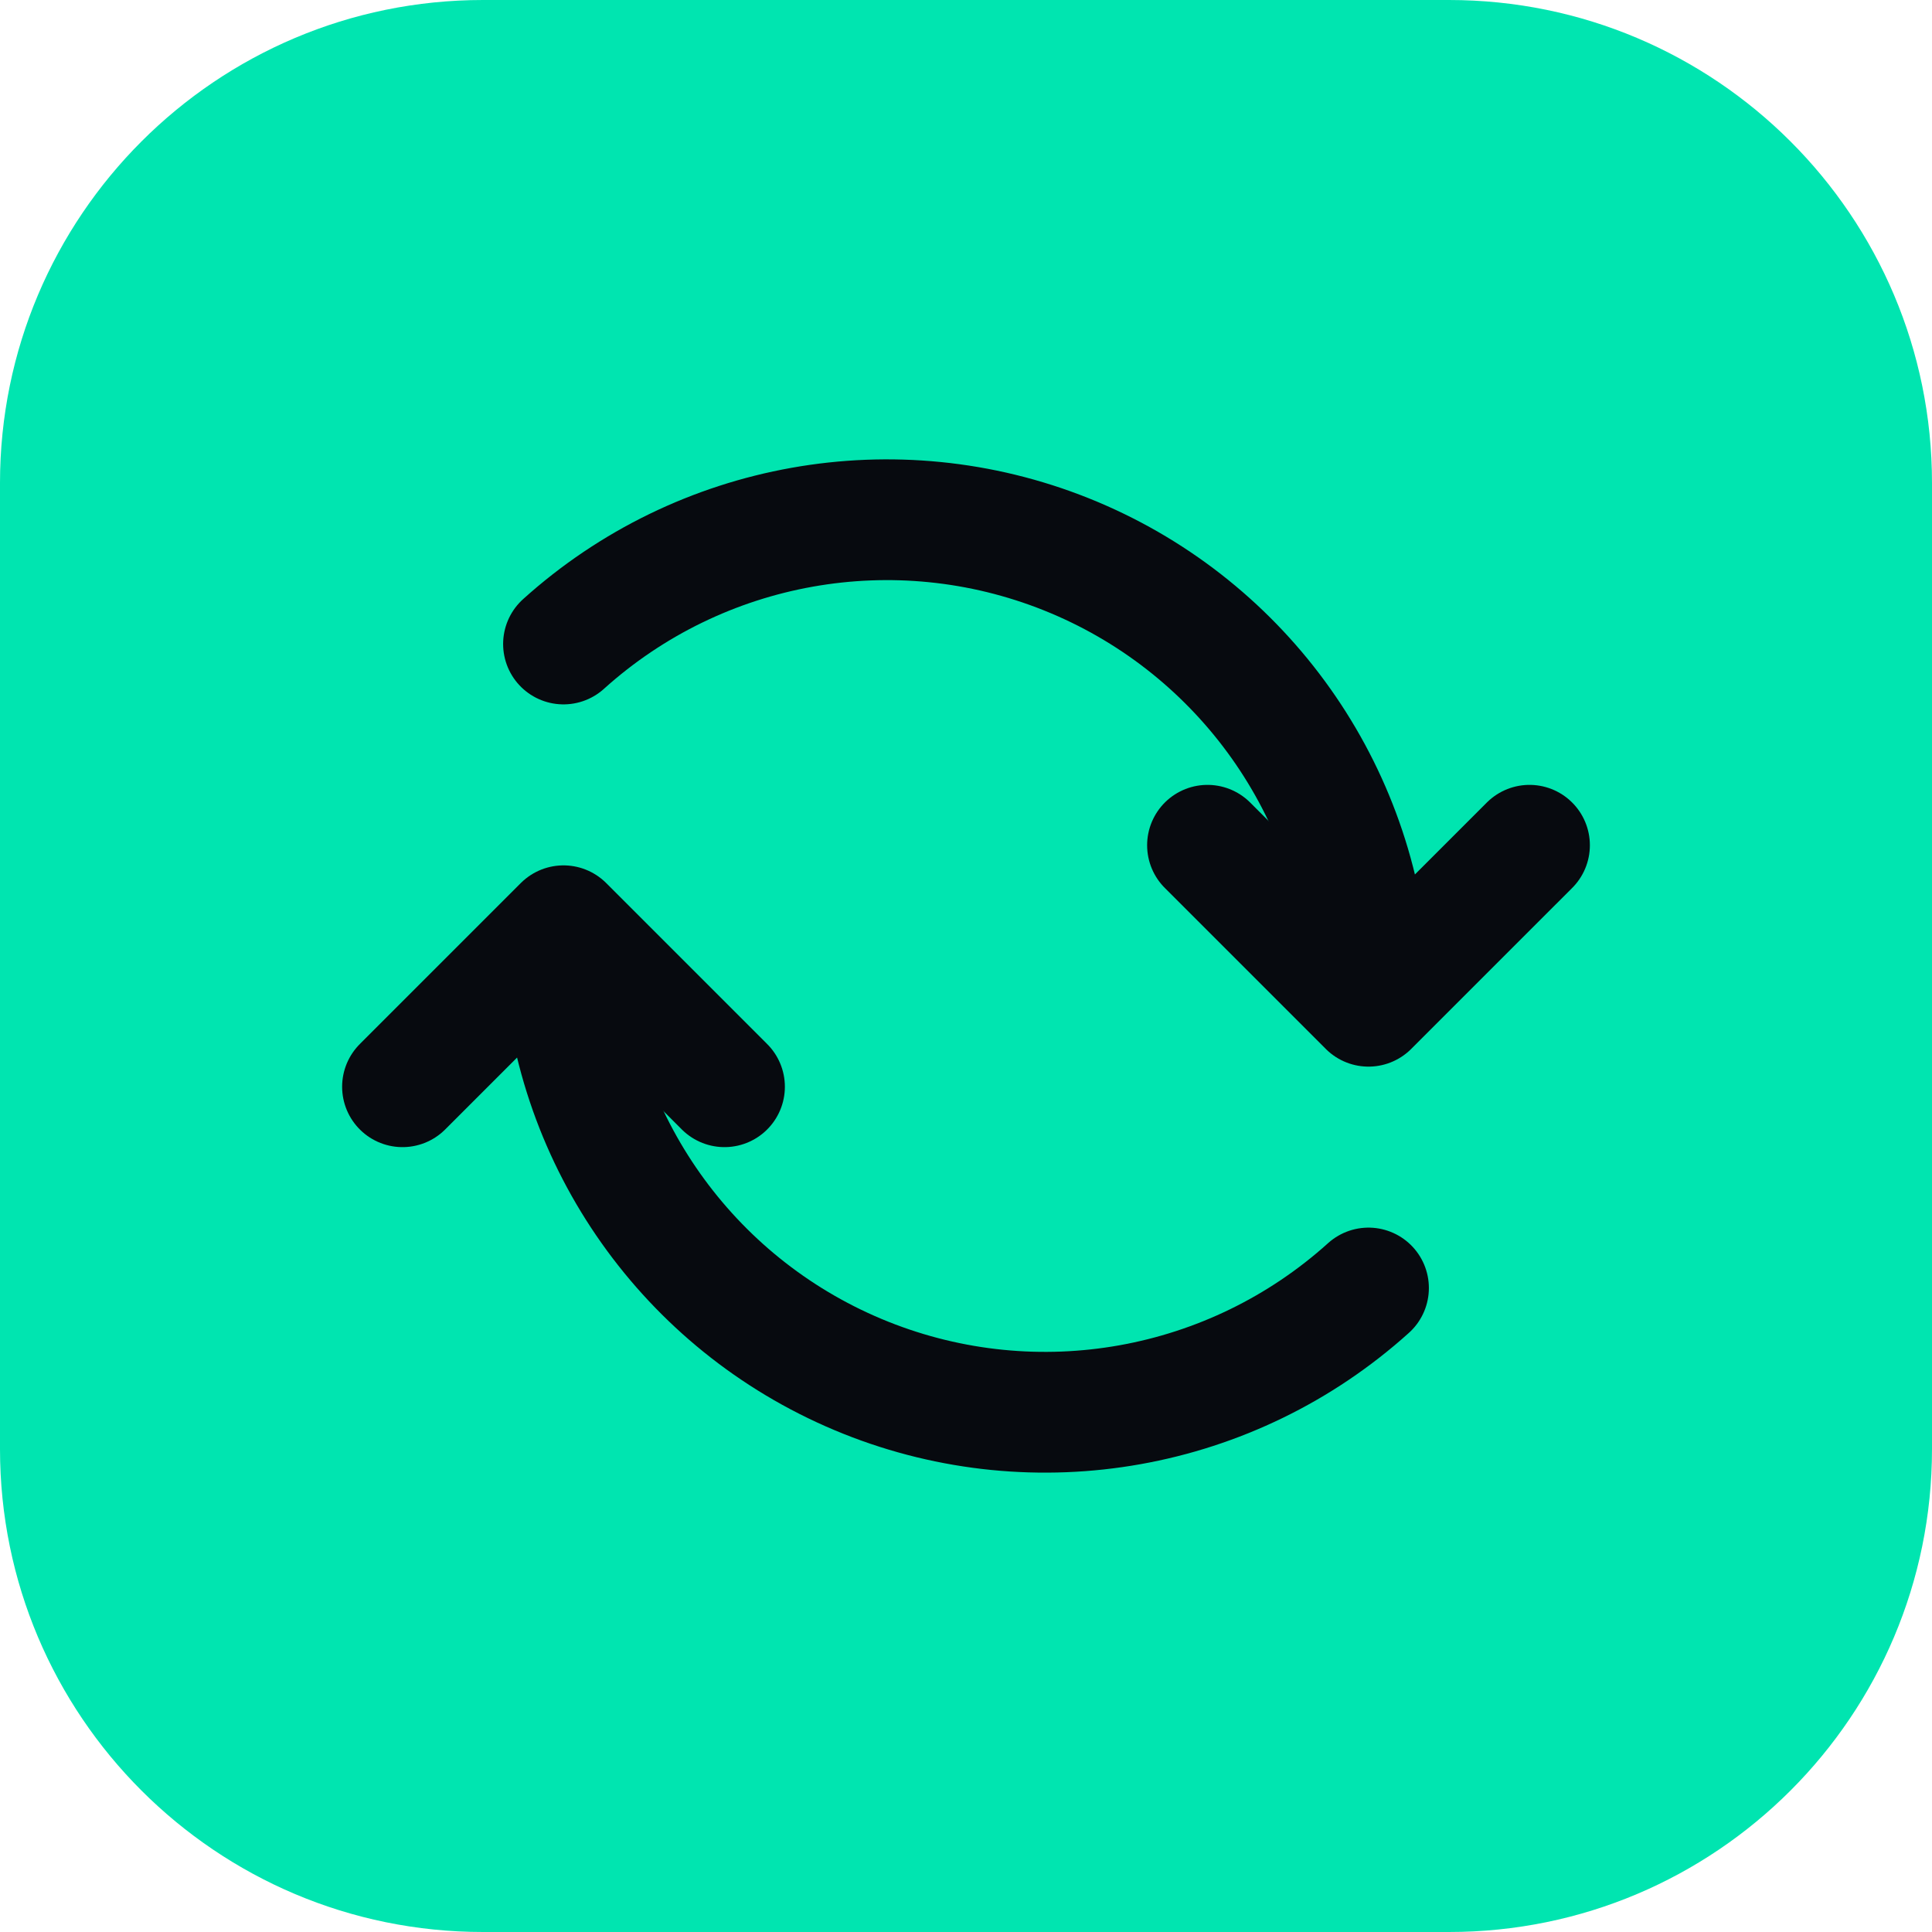
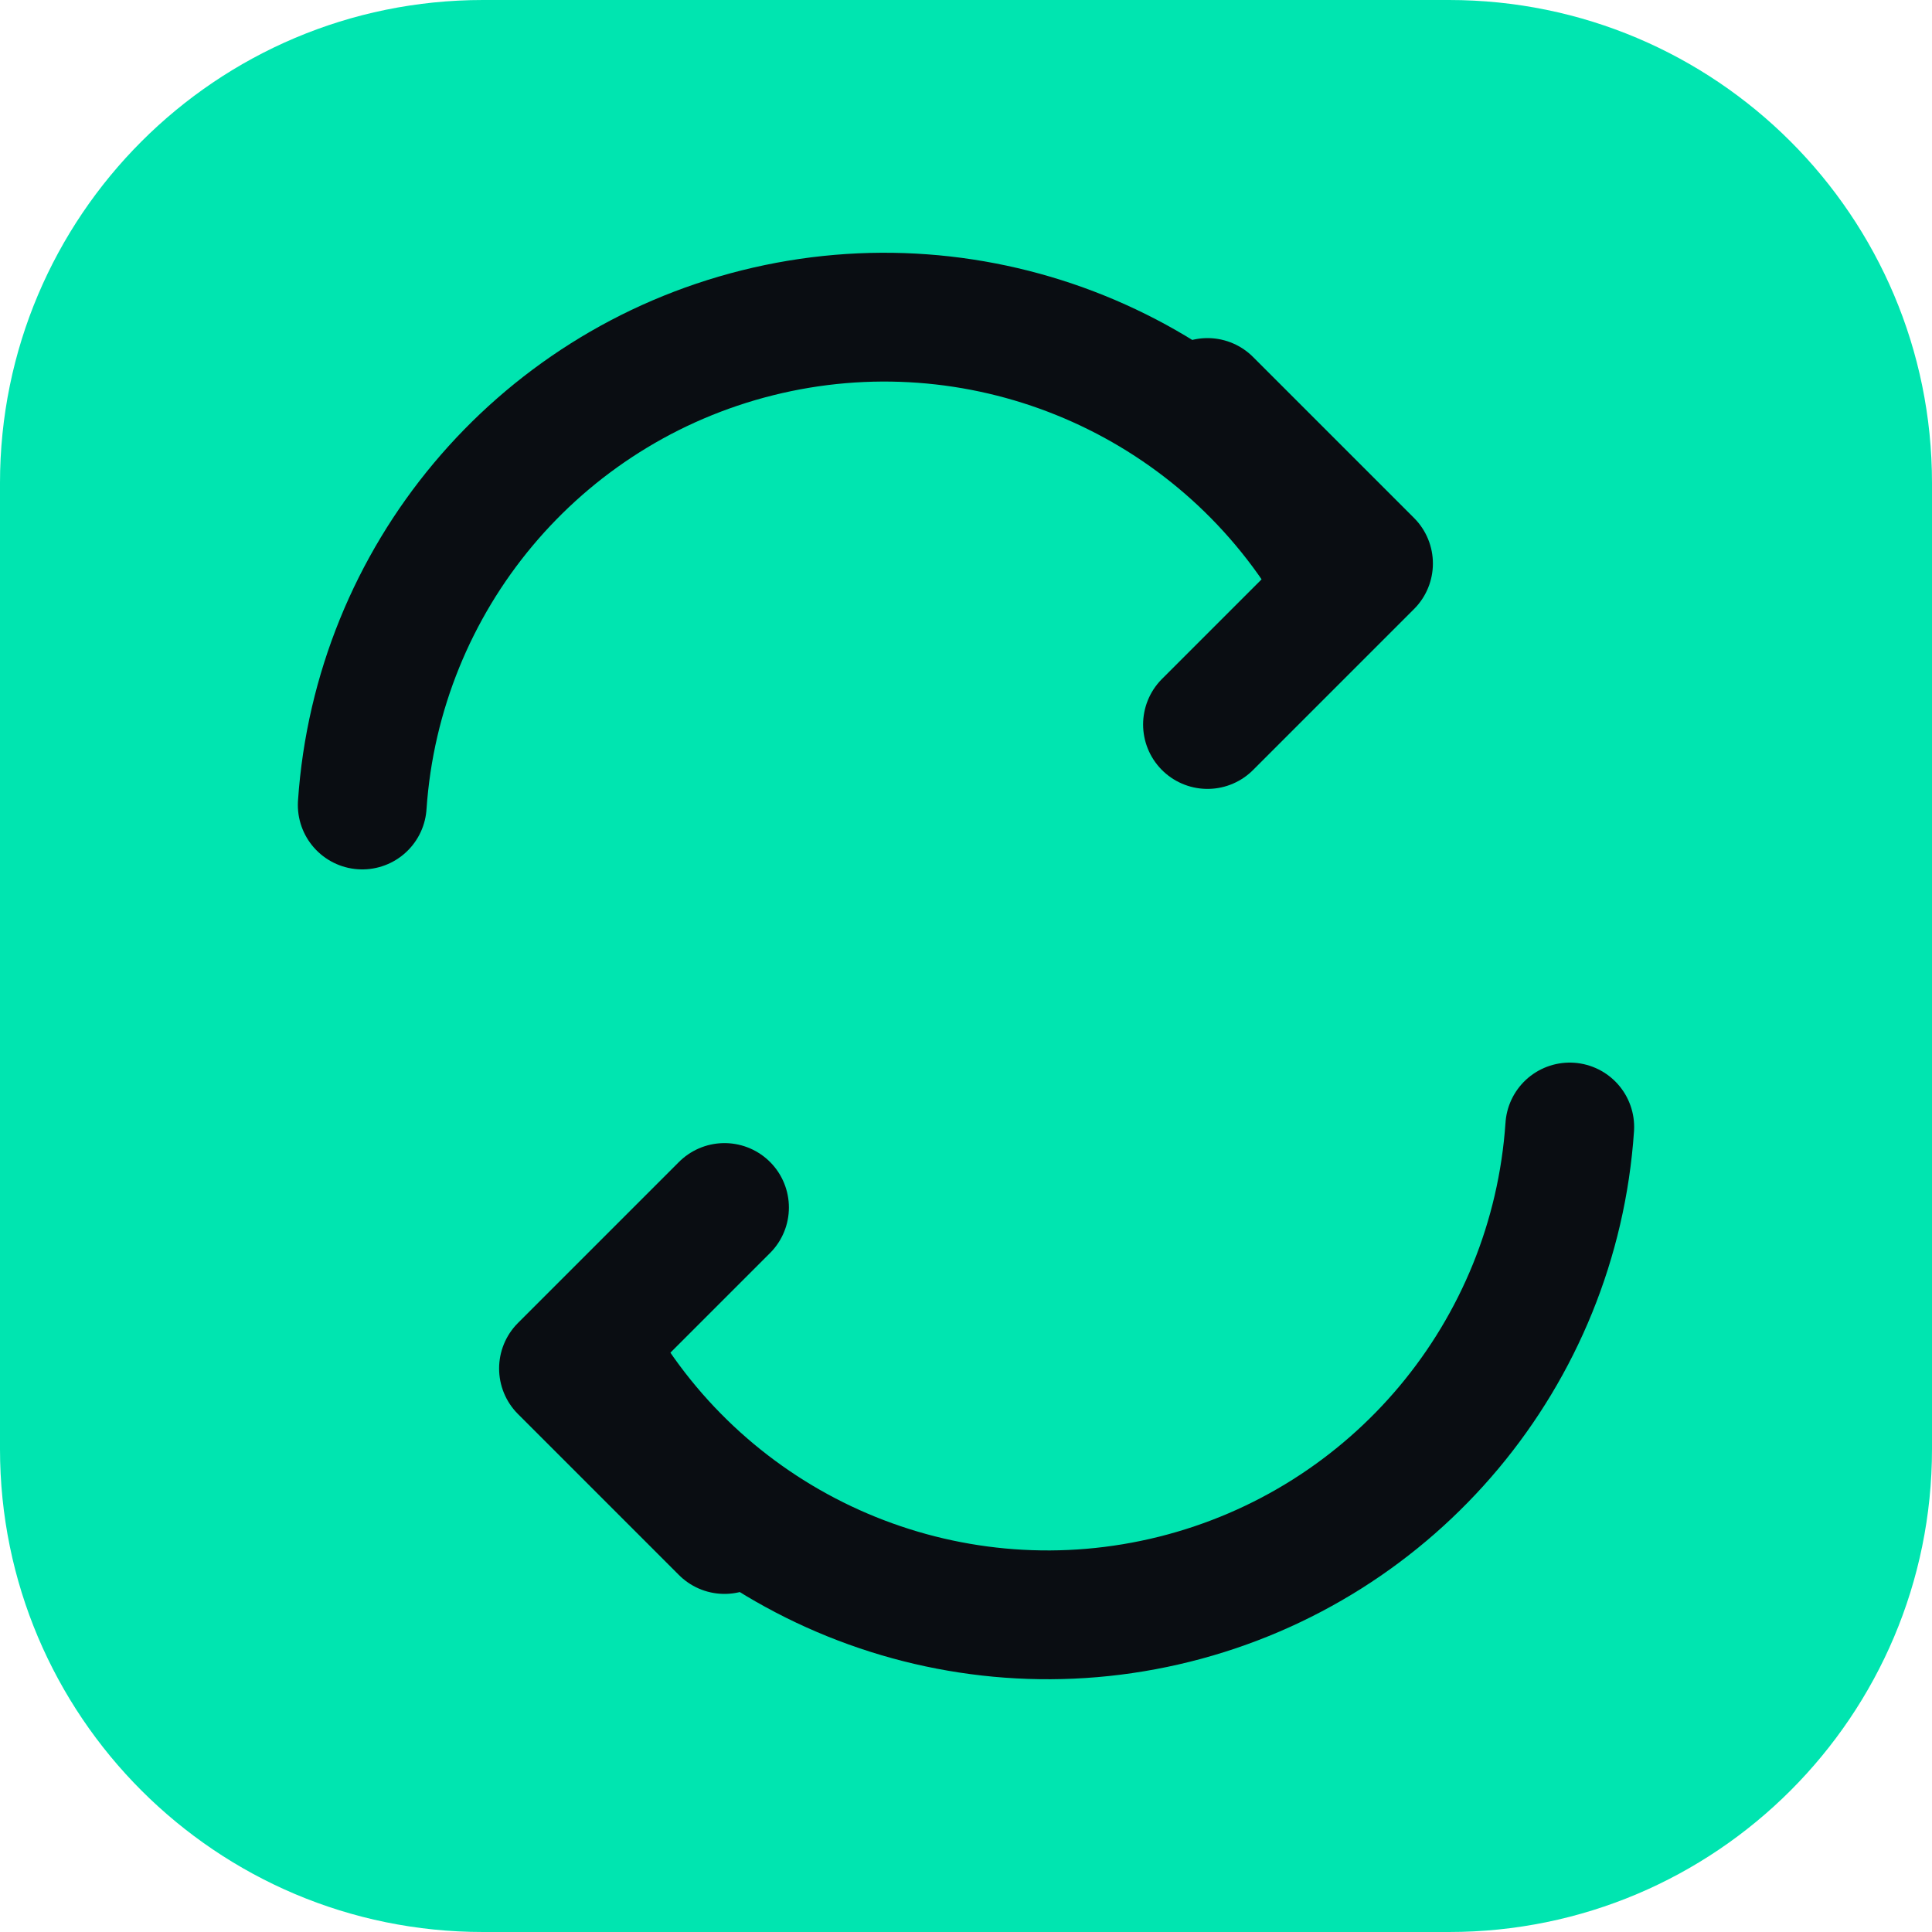
<svg xmlns="http://www.w3.org/2000/svg" viewBox="0 0 48 48" fill="none">
  <rect width="48" height="48" rx="12" fill="#00e5b0" />
-   <path d="M 14 16 A 12 12 0 0 1 34 24" stroke="#070a0f" stroke-width="3" stroke-linecap="round" />
-   <path d="M 30 21 L 34 25 L 38 21" stroke="#070a0f" stroke-width="3" stroke-linecap="round" stroke-linejoin="round" />
-   <path d="M 34 32 A 12 12 0 0 1 14 24" stroke="#070a0f" stroke-width="3" stroke-linecap="round" />
-   <path d="M 18 27 L 14 23 L 10 27" stroke="#070a0f" stroke-width="3" stroke-linecap="round" stroke-linejoin="round" />
+   <path d="M 9 20 A 13 13 0 0 1 33 14" stroke="#0a0d12" stroke-width="3.2" stroke-linecap="round" />
+   <path d="M 30 10 L 34 14 L 30 18" stroke="#0a0d12" stroke-width="3.2" stroke-linecap="round" stroke-linejoin="round" />
+   <path d="M 39 28 A 13 13 0 0 1 15 34" stroke="#0a0d12" stroke-width="3.2" stroke-linecap="round" />
+   <path d="M 18 38 L 14 34 L 18 30" stroke="#0a0d12" stroke-width="3.2" stroke-linecap="round" stroke-linejoin="round" />
</svg>
